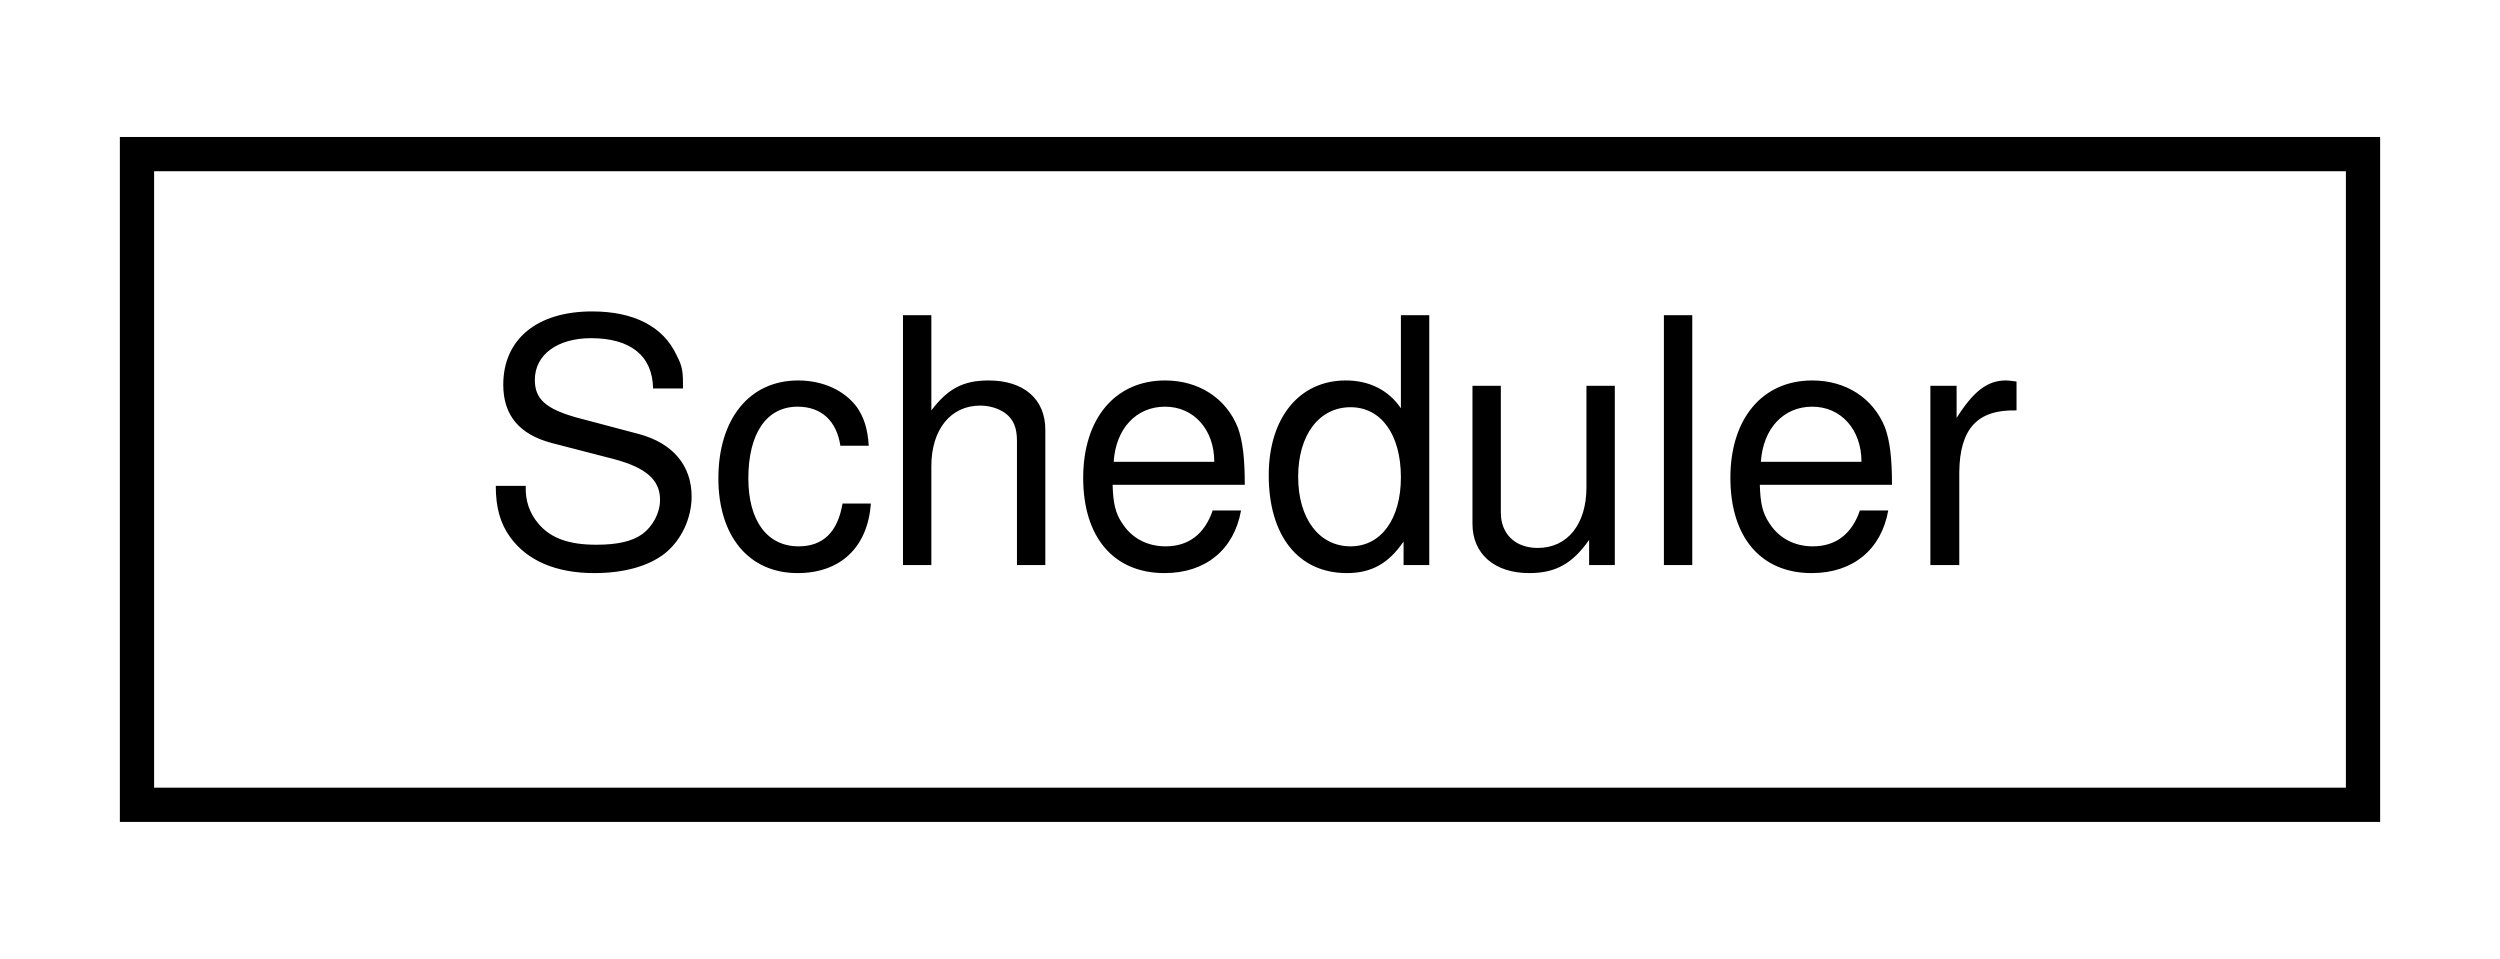
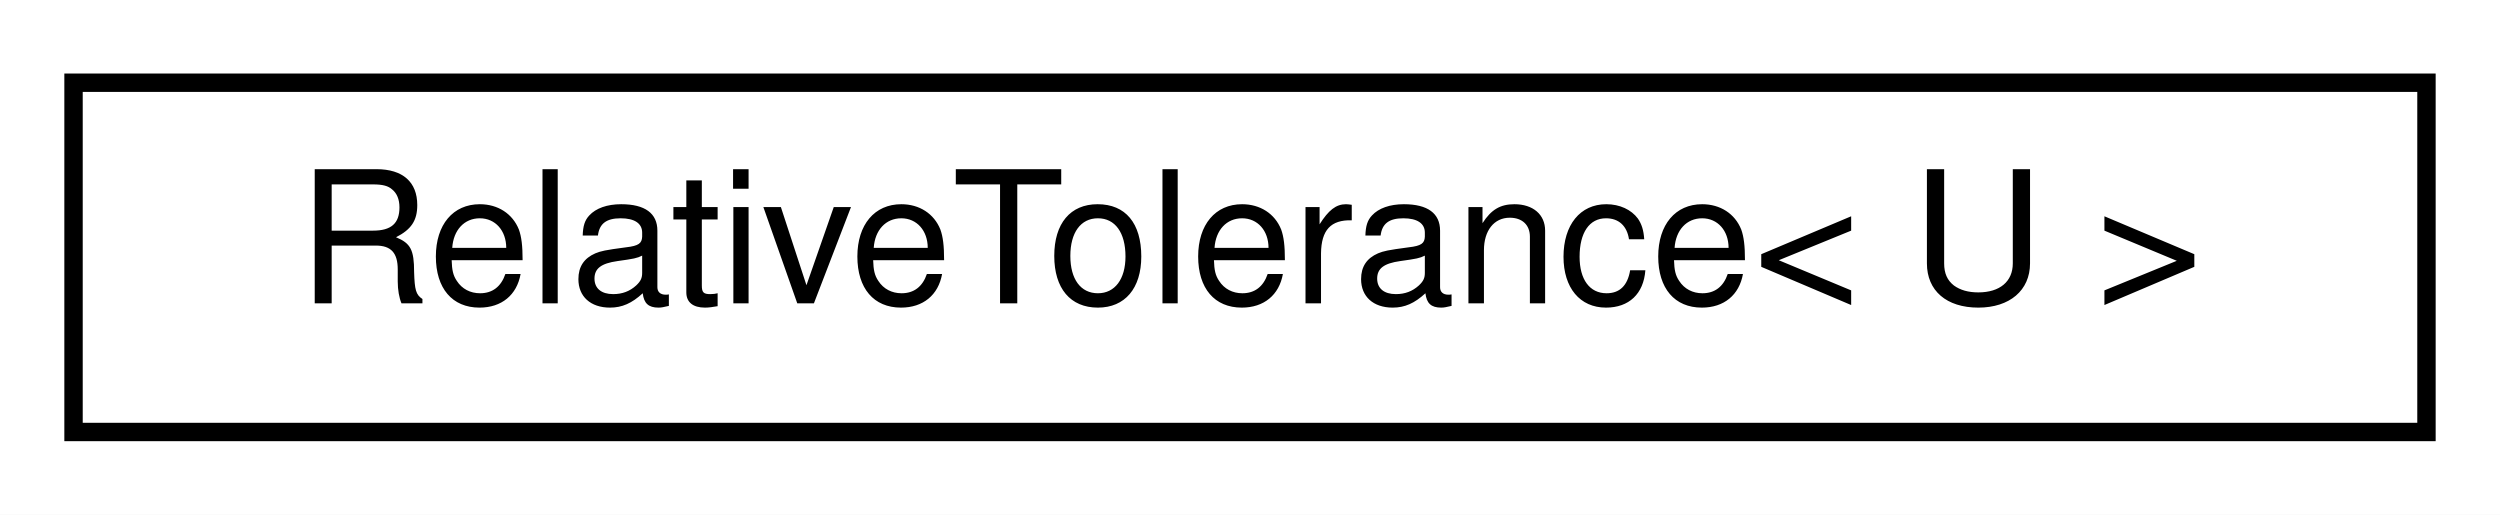
- <svg xmlns="http://www.w3.org/2000/svg" xmlns:xlink="http://www.w3.org/1999/xlink" width="73pt" height="28pt" viewBox="0.00 0.00 73.00 28.00">
+ <svg xmlns="http://www.w3.org/2000/svg" xmlns:xlink="http://www.w3.org/1999/xlink" width="136pt" height="28pt" viewBox="0.00 0.00 136.00 28.00">
  <g id="graph0" class="graph" transform="scale(1 1) rotate(0) translate(4 24)">
-     <polygon fill="white" stroke="none" points="-4,4 -4,-24 69,-24 69,4 -4,4" />
+     <polygon fill="white" stroke="none" points="-4,4 -4,-24 132,-24 132,4 -4,4" />
    <g id="node1" class="node">
      <g id="a_node1">
-         <a xlink:href="classarm__compute_1_1_scheduler.xhtml" target="_top" xlink:title="Configurable scheduler which supports multiple multithreading APIs and choosing between different sch...">
-           <polygon fill="white" stroke="black" points="0,-0.5 0,-19.5 65,-19.5 65,-0.5 0,-0.5" />
-           <text text-anchor="middle" x="32.5" y="-7.5" font-family="Helvetica,sans-Serif" font-size="10.00">Scheduler</text>
+         <a xlink:href="classarm__compute_1_1test_1_1validation_1_1_relative_tolerance.xhtml" target="_top" xlink:title=" ">
+           <polygon fill="white" stroke="black" points="0,-0.5 0,-19.5 128,-19.5 128,-0.5 0,-0.5" />
+           <text text-anchor="middle" x="64" y="-7.5" font-family="Helvetica,sans-Serif" font-size="10.00">RelativeTolerance&lt; U &gt;</text>
        </a>
      </g>
    </g>
  </g>
</svg>
